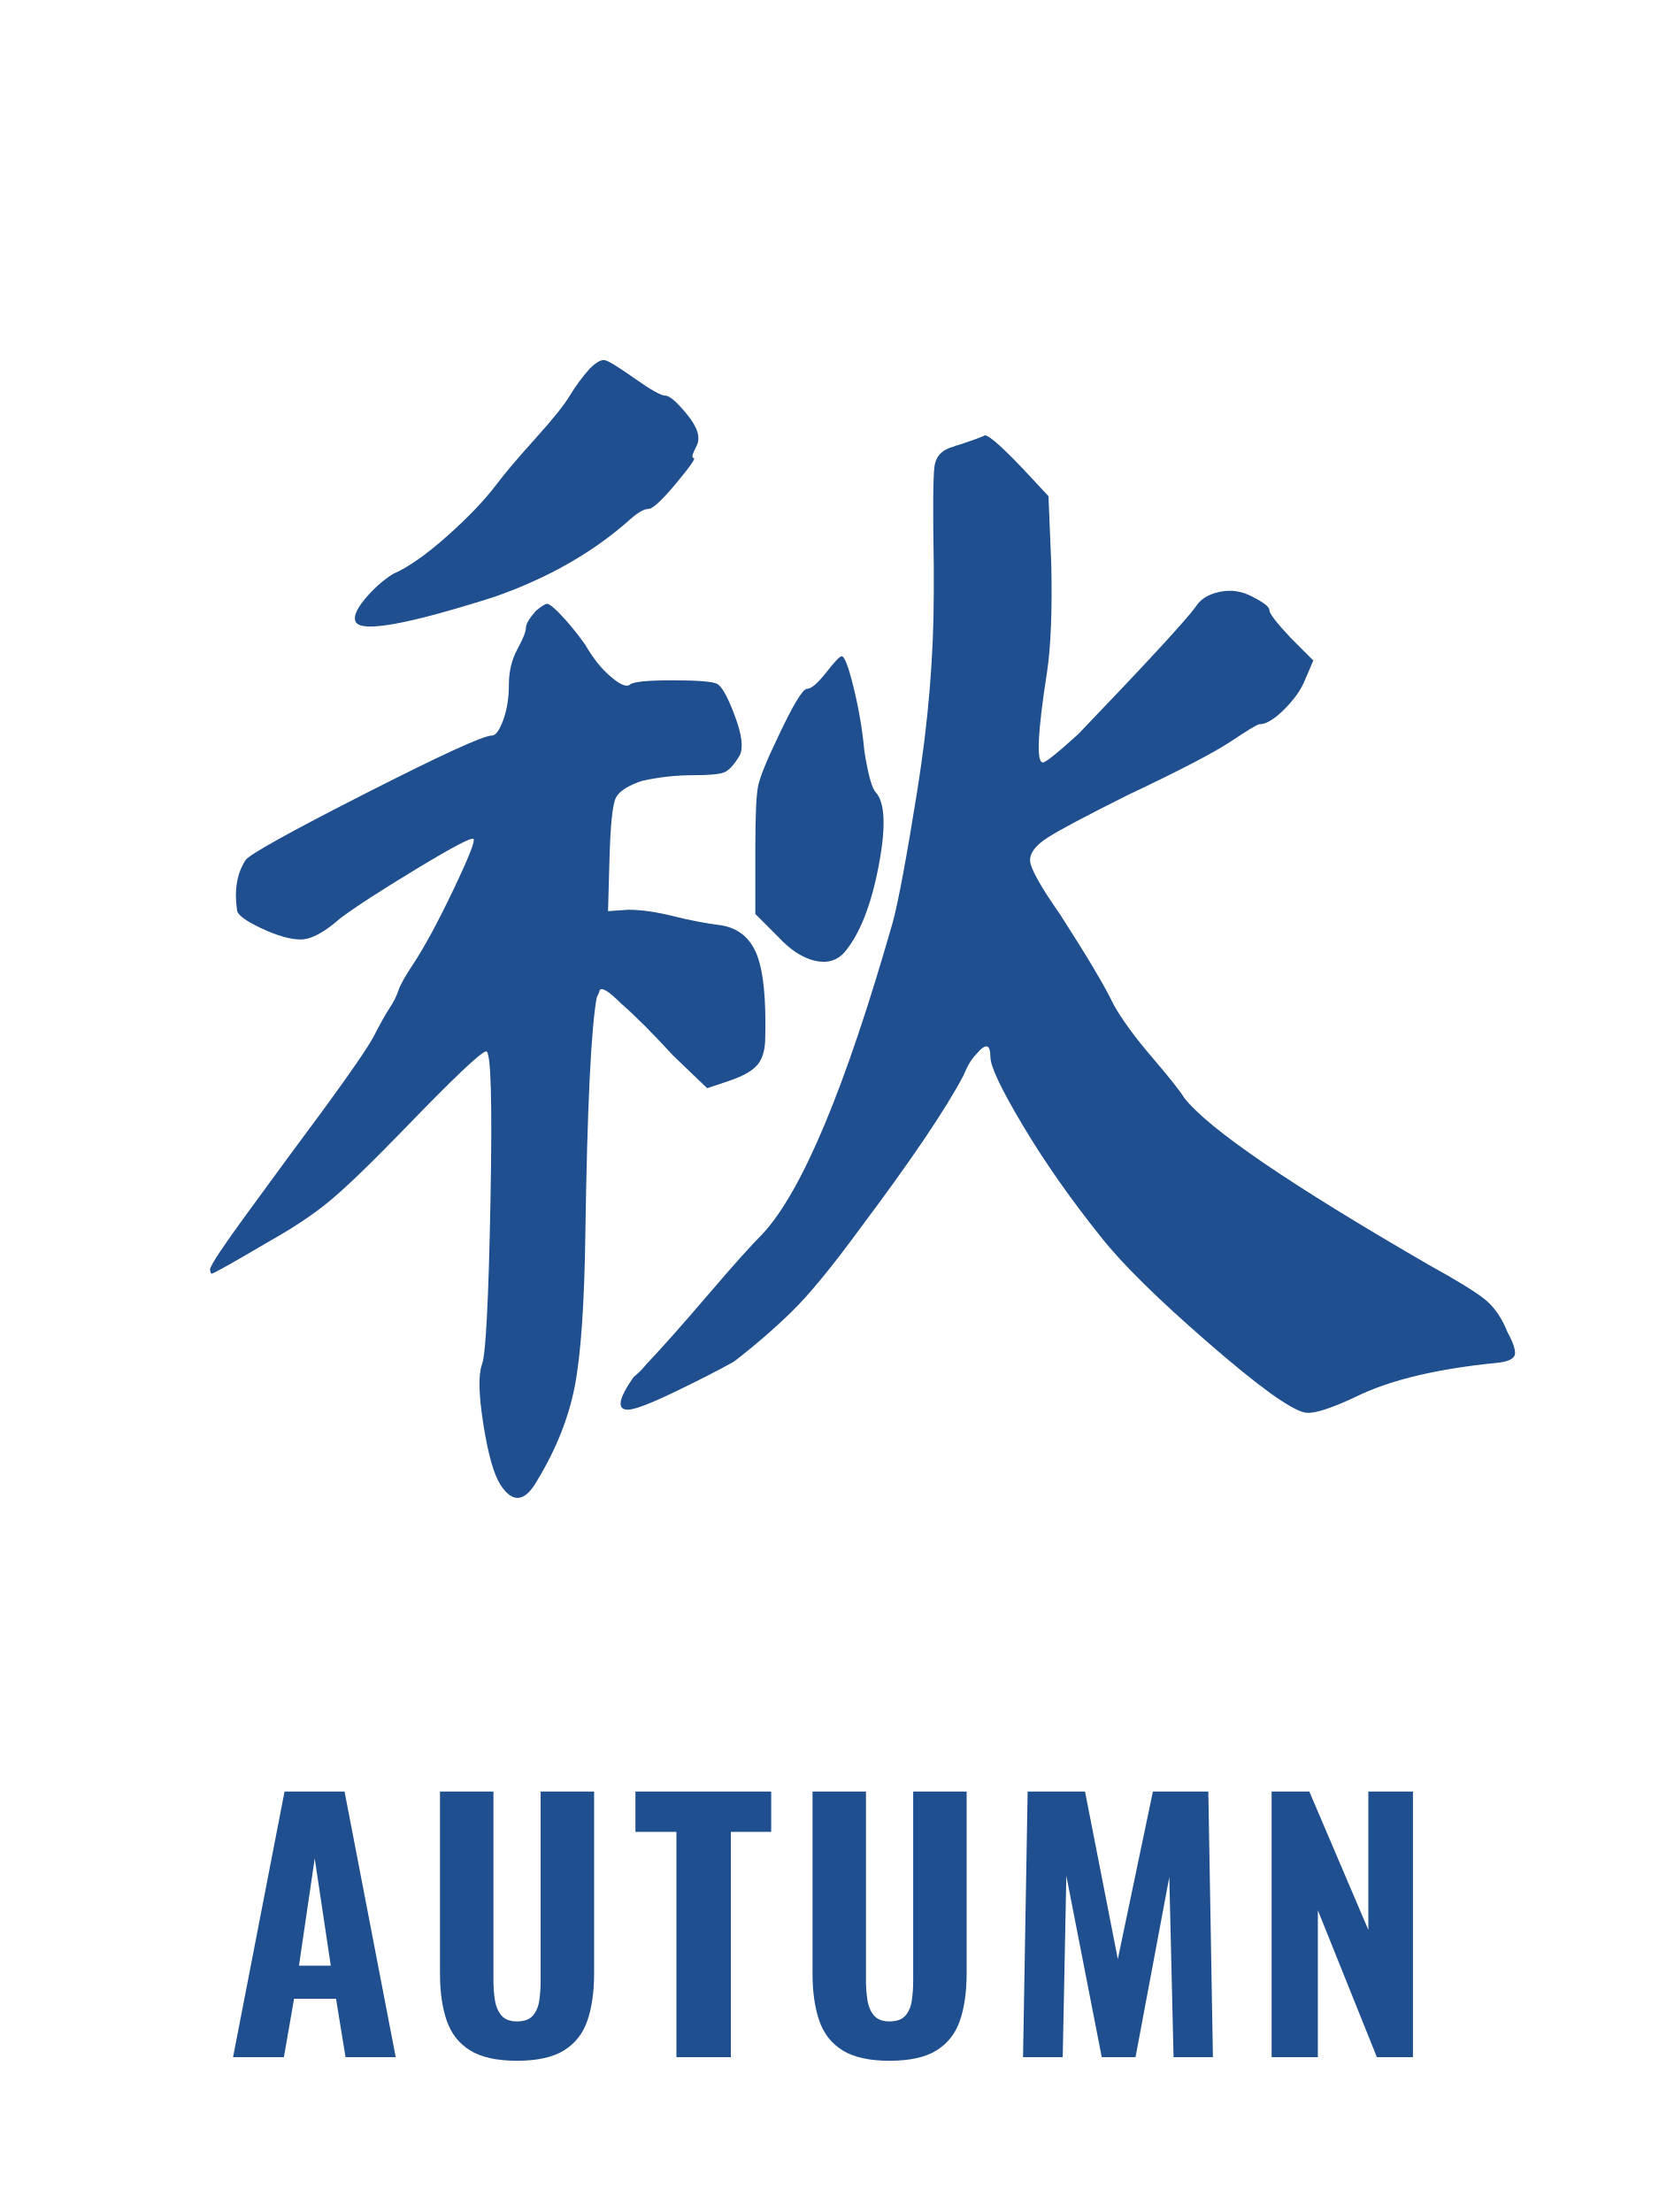
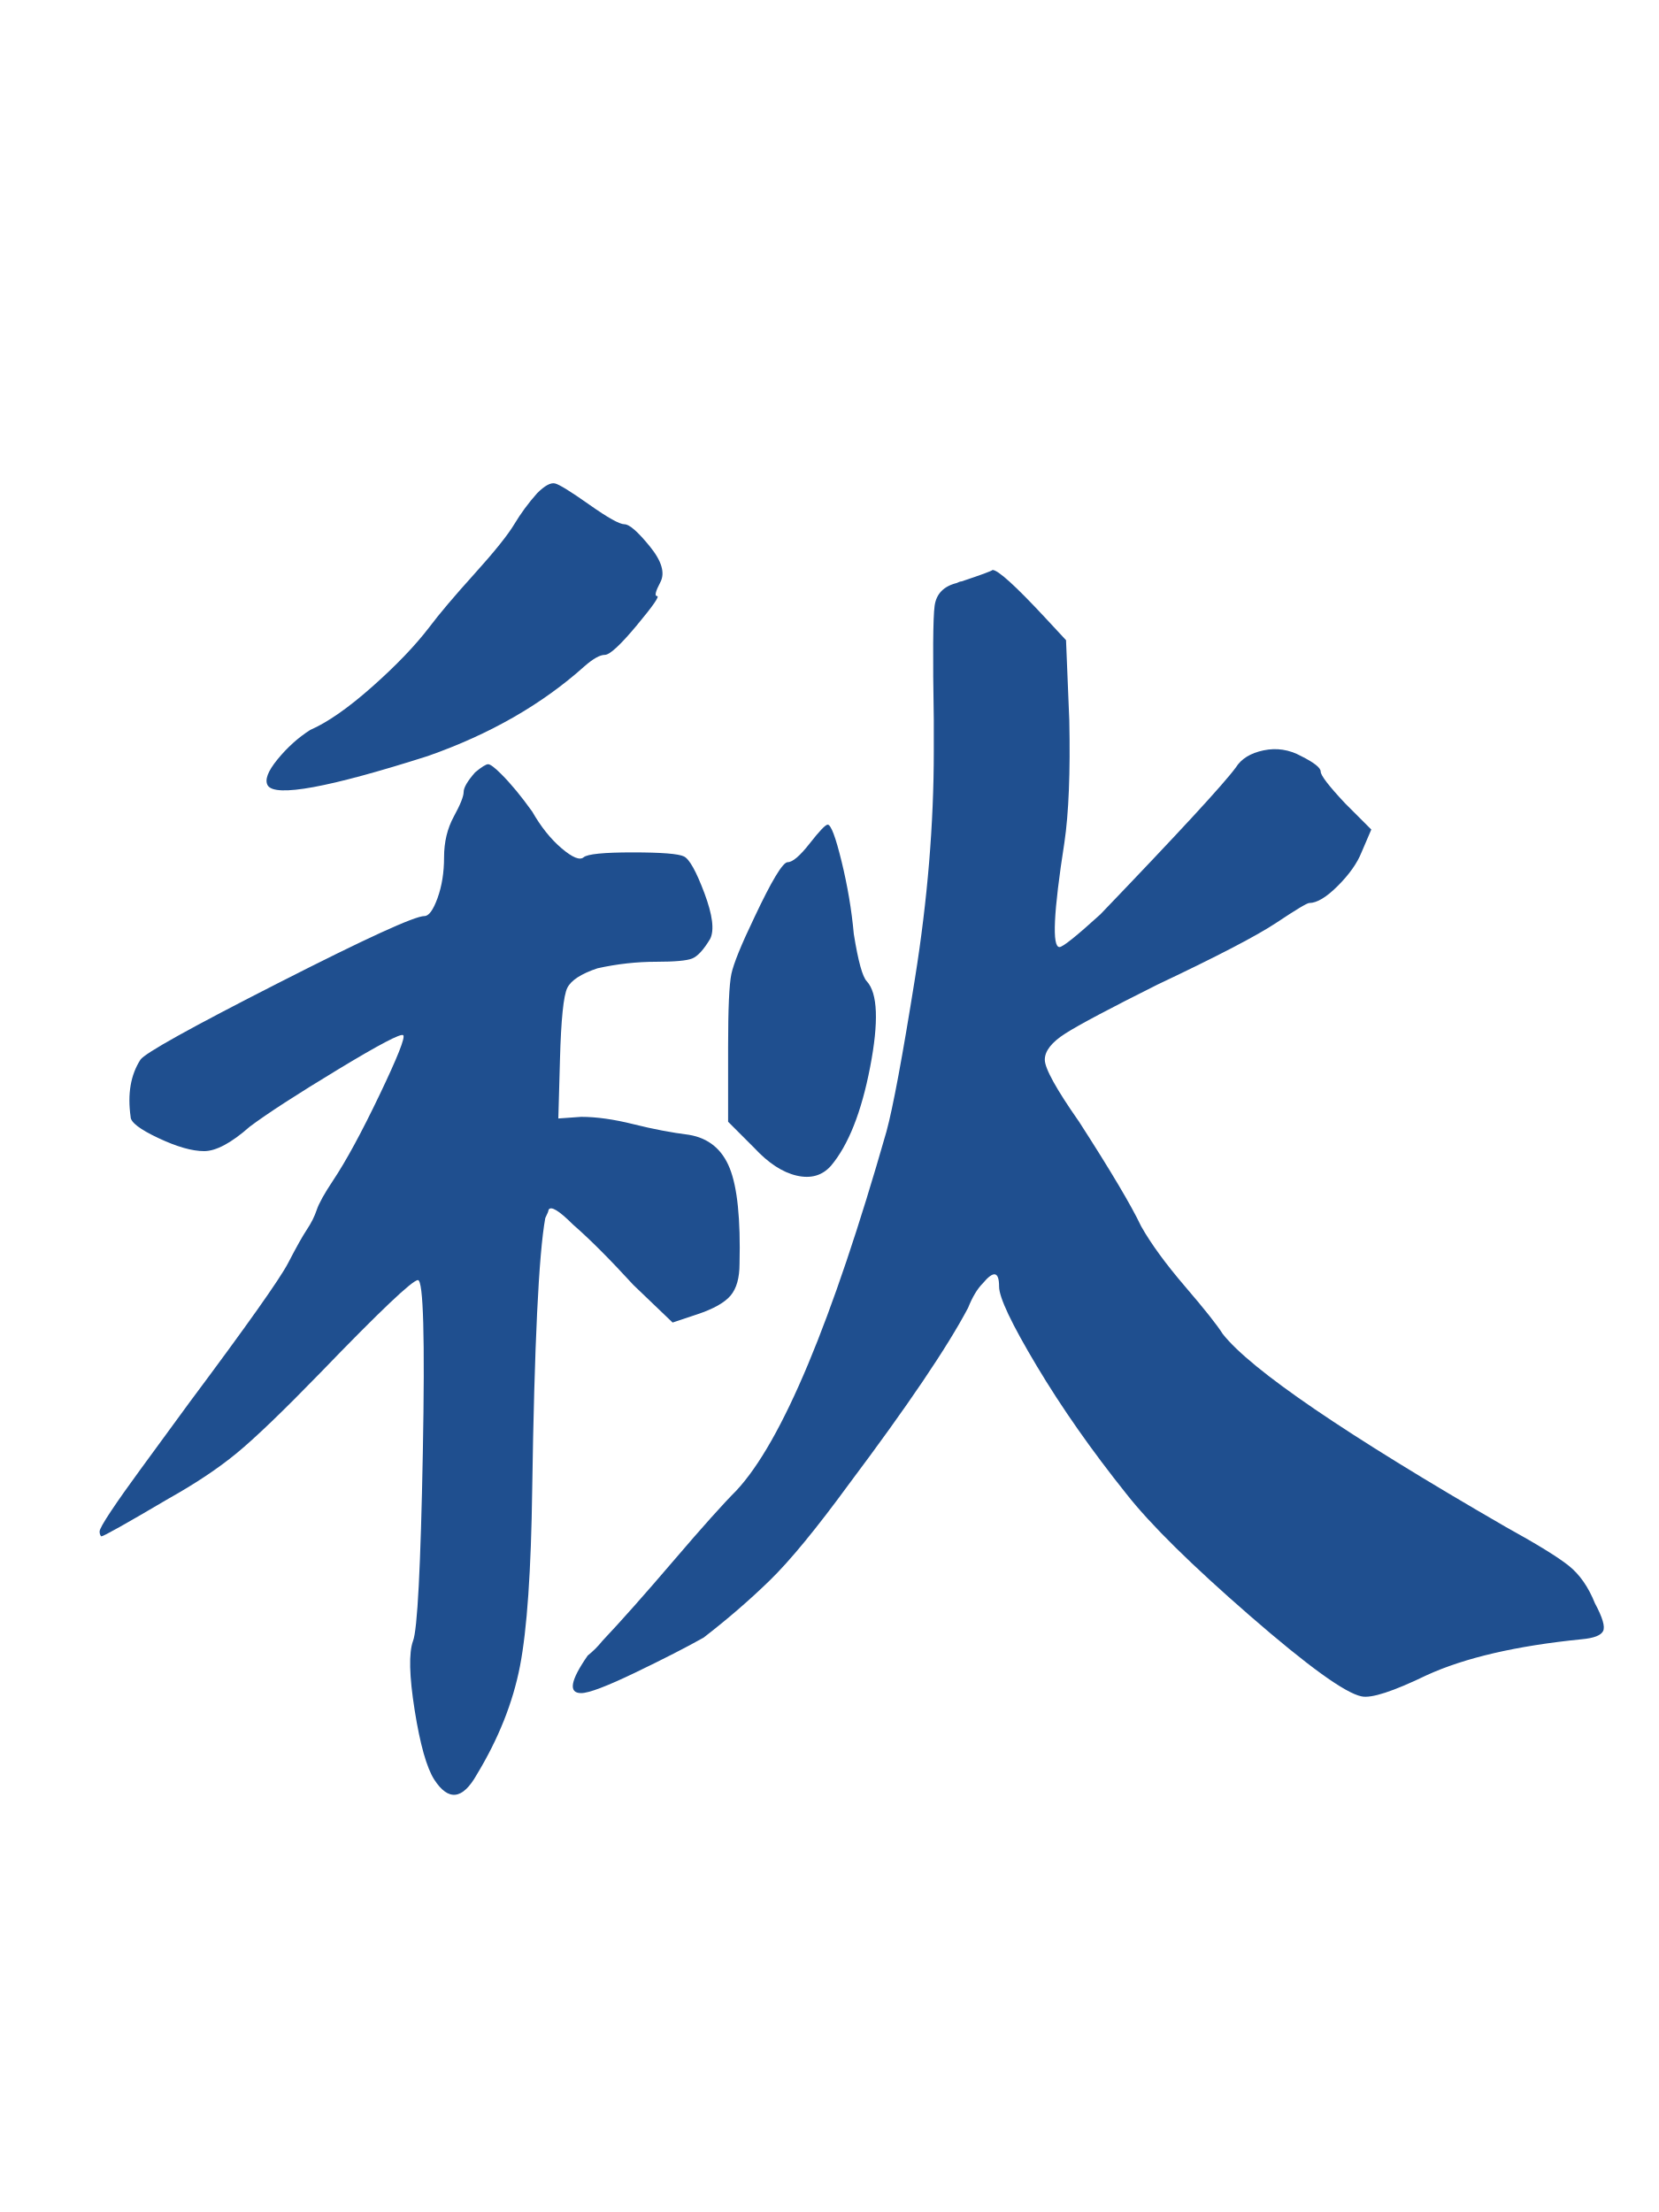
<svg xmlns="http://www.w3.org/2000/svg" width="300" height="400" viewBox="0 0 300 400">
-   <path d="M440 489Q456 523 460.5 523.0Q465 523 474.0 534.5Q483 546 485 546Q488 546 493.5 523.5Q499 501 501 479Q505 454 509 450Q519 439 511.0 397.5Q503 356 487 337Q479 328 466.0 331.0Q453 334 440 348L424 364V410Q424 445 426.0 454.5Q428 464 440 489ZM269 578Q275 583 277.0 583.0Q279 583 285 577Q294 568 304 554Q312 540 322.0 531.5Q332 523 335.5 526.0Q339 529 365.5 529.0Q392 529 397.0 526.5Q402 524 409.5 504.0Q417 484 413 476Q407 466 402.0 464.0Q397 462 380 462Q362 462 344 458Q329 453 325.5 446.0Q322 439 321 402L320 366L334 367Q348 367 366.0 362.5Q384 358 400 356Q418 353 425.0 335.5Q432 318 431 277Q431 264 425.5 257.5Q420 251 405 246L390 241L366 264Q344 288 329 301Q316 314 314 310Q314 309 312 305Q306 272 304 139Q303 64 296.5 30.5Q290 -3 270 -36Q257 -59 244 -39Q237 -28 232.0 3.5Q227 35 231 46Q235 56 237.0 161.5Q239 267 234.0 267.0Q229 267 174 210Q140 175 123.0 161.0Q106 147 81 133Q42 110 40 110Q39 111 39.0 113.0Q39 115 46.0 125.5Q53 136 64.0 151.0Q75 166 94 192Q147 263 154.5 277.5Q162 292 166.0 298.0Q170 304 172.0 310.0Q174 316 182 328Q194 346 210.5 380.5Q227 415 225 417Q223 419 185.0 396.0Q147 373 131 361Q114 346 103 346Q92 346 75.0 354.0Q58 362 58 367Q55 388 64 402Q68 408 148.5 449.0Q229 490 238 490Q242 490 246.0 501.0Q250 512 250 526Q250 540 256.0 551.0Q262 562 262.0 566.0Q262 570 269 578ZM567 695Q585 701 586 702Q591 702 618 673L631 659L633 610Q634 562 630 535Q620 471 627 471Q630 471 652 491Q724 566 735 581Q740 589 752.0 591.5Q764 594 775 588Q787 582 787.0 578.5Q787 575 802 559L818 543L812 529Q808 519 797.5 508.5Q787 498 780 498Q778 498 760.0 486.0Q742 474 687 448Q643 426 630.5 418.0Q618 410 618 402Q618 394 639 364Q668 319 677 300Q686 284 704.0 263.0Q722 242 727 234Q753 201 900 116Q929 100 939.0 92.0Q949 84 955 69Q962 56 960.0 52.0Q958 48 947 47Q887 41 852 25Q821 10 812 12Q797 15 743.5 61.5Q690 108 668 136Q636 176 613.0 214.5Q590 253 590 263Q590 277 580 265Q575 260 571 250Q552 214 498 142Q468 101 449.5 83.0Q431 65 409 48Q393 39 367.0 26.5Q341 14 334 14Q322 14 338 37Q343 41 347 46Q364 64 390.5 95.0Q417 126 429 138Q471 183 521 358Q527 380 538.5 452.0Q550 524 550 591Q550 597 550 610Q549 669 550.5 680.0Q552 691 564 694Q566 695 567 695ZM307 749Q314 756 318.0 755.0Q322 754 339 742Q356 730 360.5 730.0Q365 730 376.0 716.5Q387 703 382.5 694.5Q378 686 380.5 686.0Q383 686 368.0 668.0Q353 650 348.5 650.0Q344 650 336 643Q297 608 240 588Q149 559 142 570Q139 575 148.0 586.0Q157 597 168 604Q184 611 206.0 630.5Q228 650 241 667Q250 679 268.5 699.5Q287 720 293.0 730.0Q299 740 307 749Z" fill="#1f4f8f" transform="translate(28.0 258.5) scale(0.2561 -0.2561)" />
-   <g fill="#1f4f8f" transform="translate(40.9 372) scale(0.0593 -0.0593)">
-     <path d="M21 0 178 810H361L517 0H364L335 178H207L176 0ZM222 279H319L270 606Z" transform="translate(0.0 0)" />
-     <path d="M289 -11Q197 -11 146.0 20.5Q95 52 74.5 111.5Q54 171 54 256V810H217V233Q217 203 221.5 174.0Q226 145 241.5 127.0Q257 109 289 109Q322 109 337.5 127.0Q353 145 357.0 174.0Q361 203 361 233V810H524V256Q524 171 503.5 111.5Q483 52 432.0 20.5Q381 -11 289 -11Z" transform="translate(598.0 0)" />
-     <path d="M137 0V687H12V810H426V687H303V0Z" transform="translate(1236.0 0)" />
-     <path d="M289 -11Q197 -11 146.0 20.5Q95 52 74.5 111.5Q54 171 54 256V810H217V233Q217 203 221.5 174.0Q226 145 241.5 127.0Q257 109 289 109Q322 109 337.5 127.0Q353 145 357.0 174.0Q361 203 361 233V810H524V256Q524 171 503.5 111.5Q483 52 432.0 20.5Q381 -11 289 -11Z" transform="translate(1734.0 0)" />
-     <path d="M58 0 72 810H247L347 299L454 810H623L637 0H517L504 549L401 0H298L190 553L179 0Z" transform="translate(2372.0 0)" />
-     <path d="M61 0V810H176L356 388V810H492V0H382L202 448V0Z" transform="translate(3127.0 0)" />
-   </g>
+   <path d="M440 489Q456 523 460.5 523.0Q465 523 474.0 534.5Q483 546 485 546Q488 546 493.5 523.5Q499 501 501 479Q505 454 509 450Q519 439 511.0 397.5Q503 356 487 337Q479 328 466.0 331.0Q453 334 440 348L424 364V410Q424 445 426.0 454.5Q428 464 440 489ZM269 578Q275 583 277.0 583.0Q279 583 285 577Q294 568 304 554Q312 540 322.0 531.5Q332 523 335.5 526.0Q339 529 365.5 529.0Q392 529 397.0 526.5Q402 524 409.5 504.0Q417 484 413 476Q407 466 402.0 464.0Q397 462 380 462Q362 462 344 458Q329 453 325.5 446.0Q322 439 321 402L320 366L334 367Q348 367 366.0 362.5Q384 358 400 356Q418 353 425.0 335.5Q432 318 431 277Q431 264 425.5 257.5Q420 251 405 246L390 241L366 264Q344 288 329 301Q316 314 314 310Q314 309 312 305Q306 272 304 139Q303 64 296.5 30.5Q290 -3 270 -36Q257 -59 244 -39Q237 -28 232.0 3.5Q227 35 231 46Q235 56 237.0 161.5Q239 267 234.0 267.0Q229 267 174 210Q140 175 123.0 161.0Q106 147 81 133Q42 110 40 110Q39 111 39.0 113.0Q39 115 46.0 125.5Q53 136 64.0 151.0Q75 166 94 192Q147 263 154.5 277.5Q162 292 166.0 298.0Q170 304 172.0 310.0Q174 316 182 328Q194 346 210.5 380.5Q227 415 225 417Q223 419 185.0 396.0Q147 373 131 361Q114 346 103 346Q92 346 75.0 354.0Q58 362 58 367Q55 388 64 402Q68 408 148.5 449.0Q229 490 238 490Q242 490 246.0 501.0Q250 512 250 526Q250 540 256.0 551.0Q262 562 262.0 566.0Q262 570 269 578ZM567 695Q585 701 586 702Q591 702 618 673L631 659L633 610Q634 562 630 535Q620 471 627 471Q630 471 652 491Q724 566 735 581Q740 589 752.0 591.5Q764 594 775 588Q787 582 787.0 578.5Q787 575 802 559L818 543L812 529Q808 519 797.5 508.5Q787 498 780 498Q778 498 760.0 486.0Q742 474 687 448Q643 426 630.5 418.0Q618 410 618 402Q618 394 639 364Q668 319 677 300Q686 284 704.0 263.0Q722 242 727 234Q753 201 900 116Q929 100 939.0 92.0Q949 84 955 69Q962 56 960.0 52.0Q958 48 947 47Q887 41 852 25Q821 10 812 12Q797 15 743.5 61.5Q690 108 668 136Q636 176 613.0 214.5Q590 253 590 263Q590 277 580 265Q575 260 571 250Q552 214 498 142Q468 101 449.5 83.0Q431 65 409 48Q393 39 367.0 26.5Q341 14 334 14Q322 14 338 37Q343 41 347 46Q364 64 390.5 95.0Q417 126 429 138Q471 183 521 358Q527 380 538.5 452.0Q550 524 550 591Q550 597 550 610Q549 669 550.5 680.0Q552 691 564 694Q566 695 567 695ZM307 749Q314 756 318.0 755.0Q322 754 339 742Q356 730 360.5 730.0Q365 730 376.0 716.5Q387 703 382.5 694.5Q378 686 380.5 686.0Q383 686 368.0 668.0Q353 650 348.5 650.0Q344 650 336 643Q297 608 240 588Q149 559 142 570Q139 575 148.0 586.0Q157 597 168 604Q184 611 206.0 630.5Q228 650 241 667Q250 679 268.5 699.5Q287 720 293.0 730.0Q299 740 307 749Z" fill="#1f4f8f" transform="translate(6.5 310.3) scale(0.2952 -0.2952)" />
</svg>
